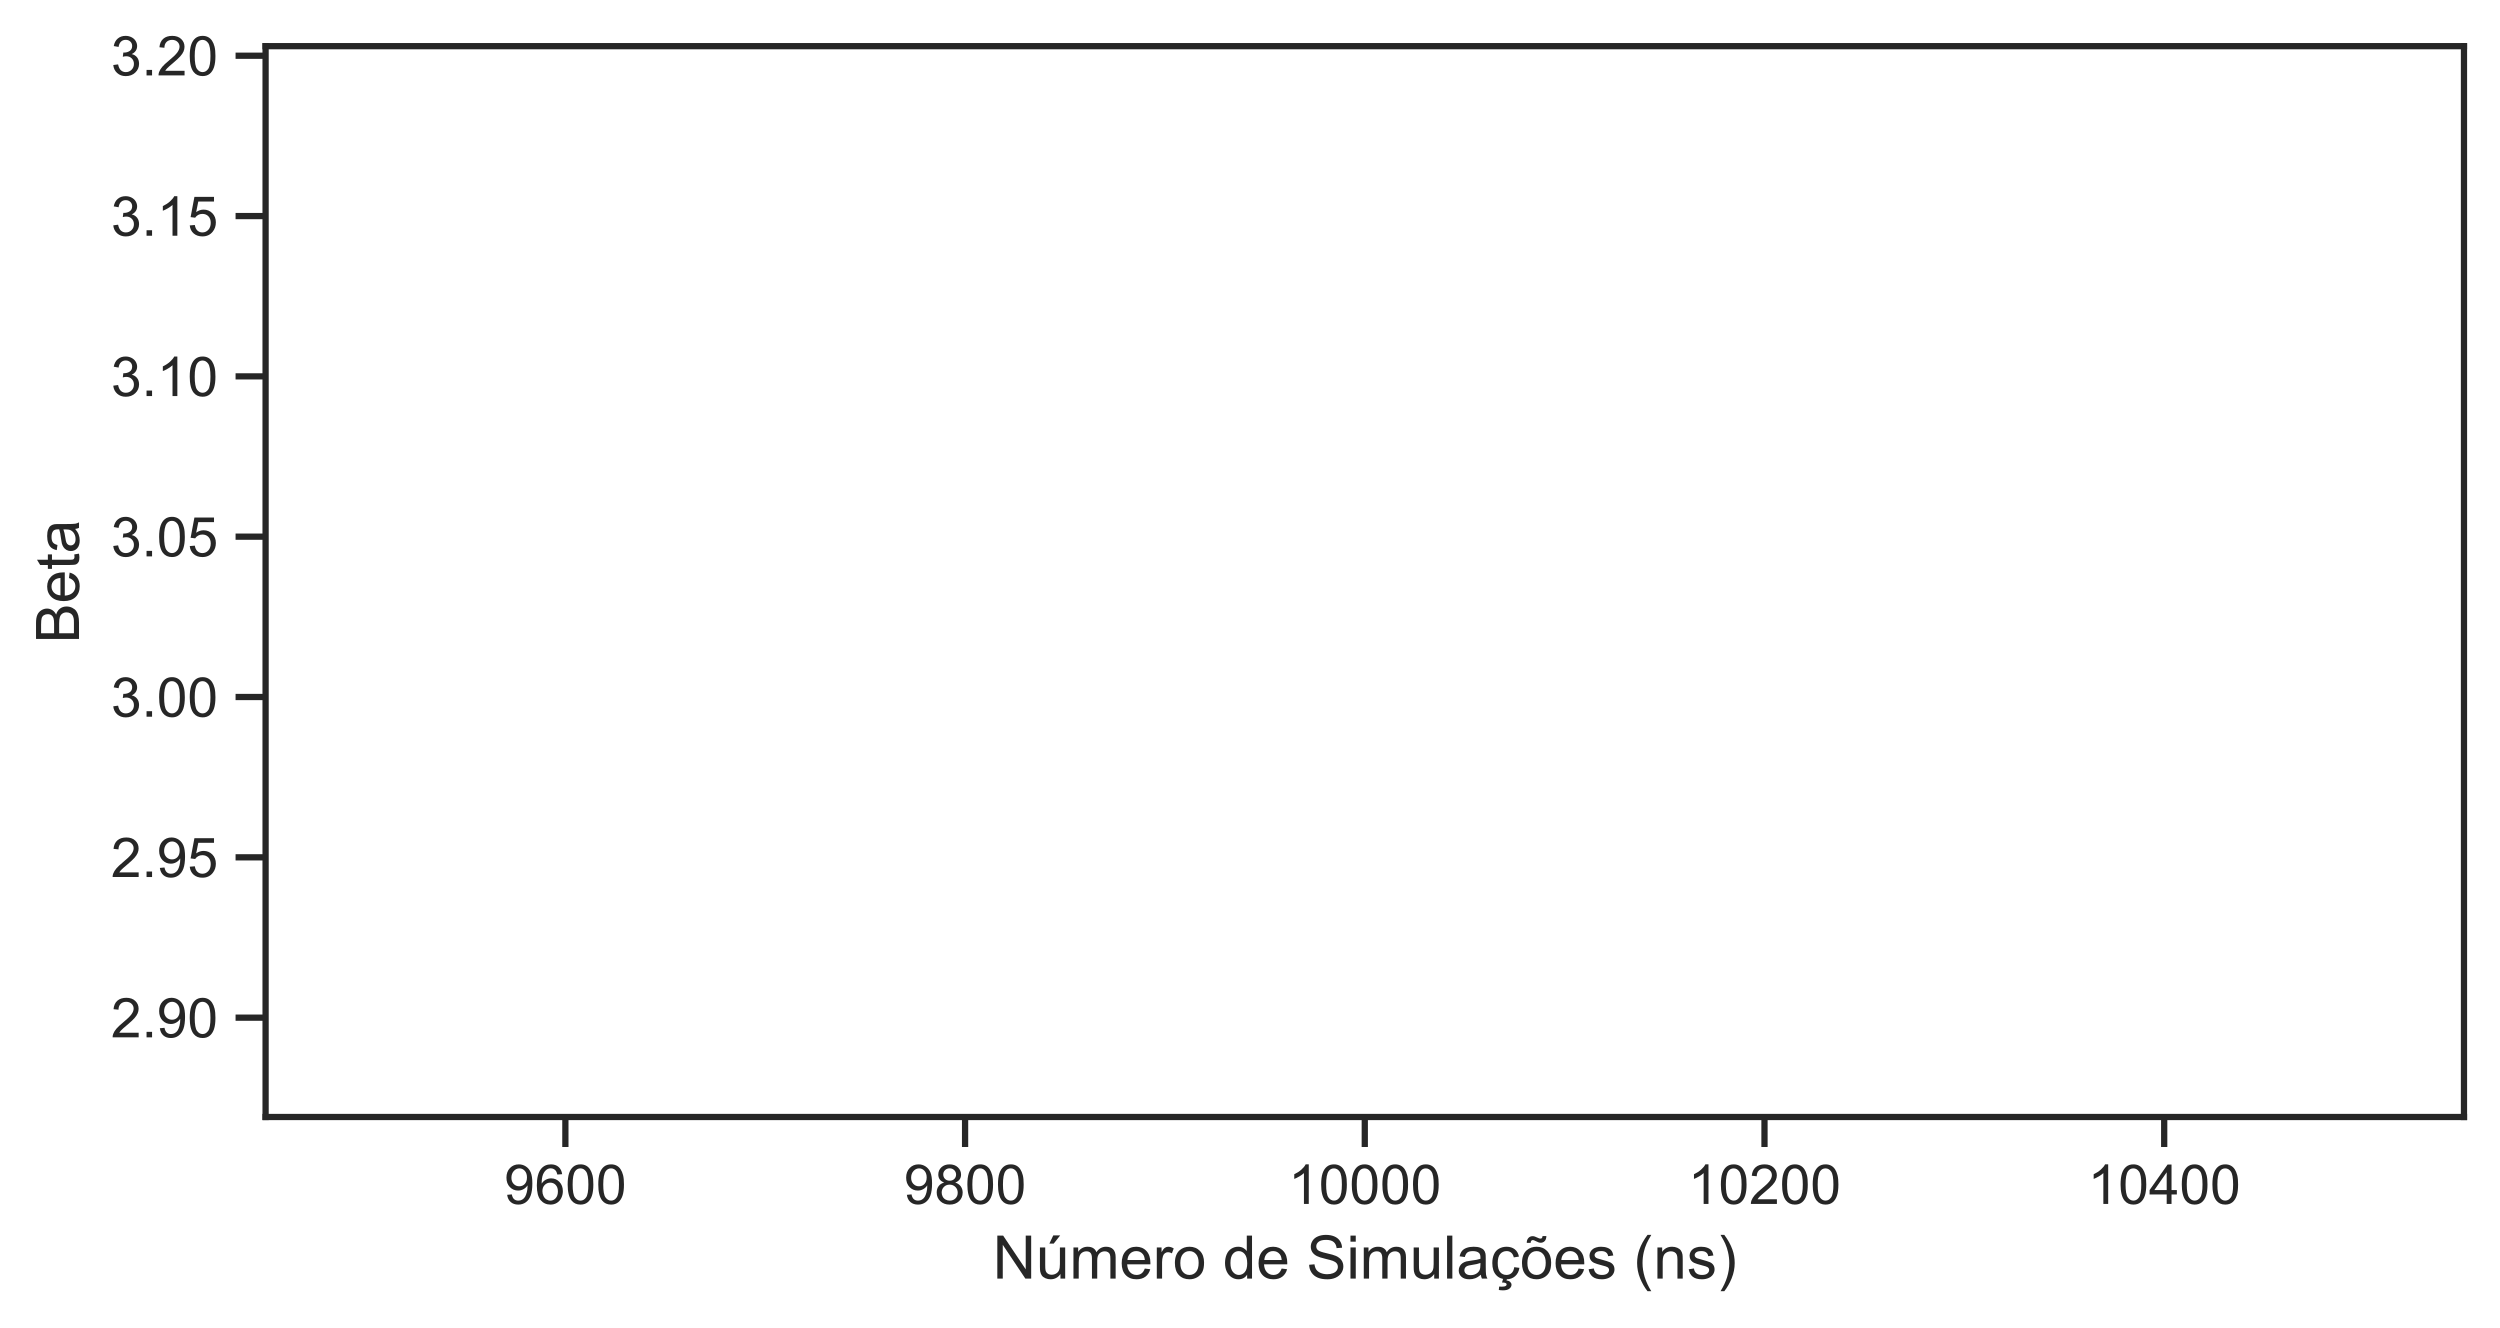
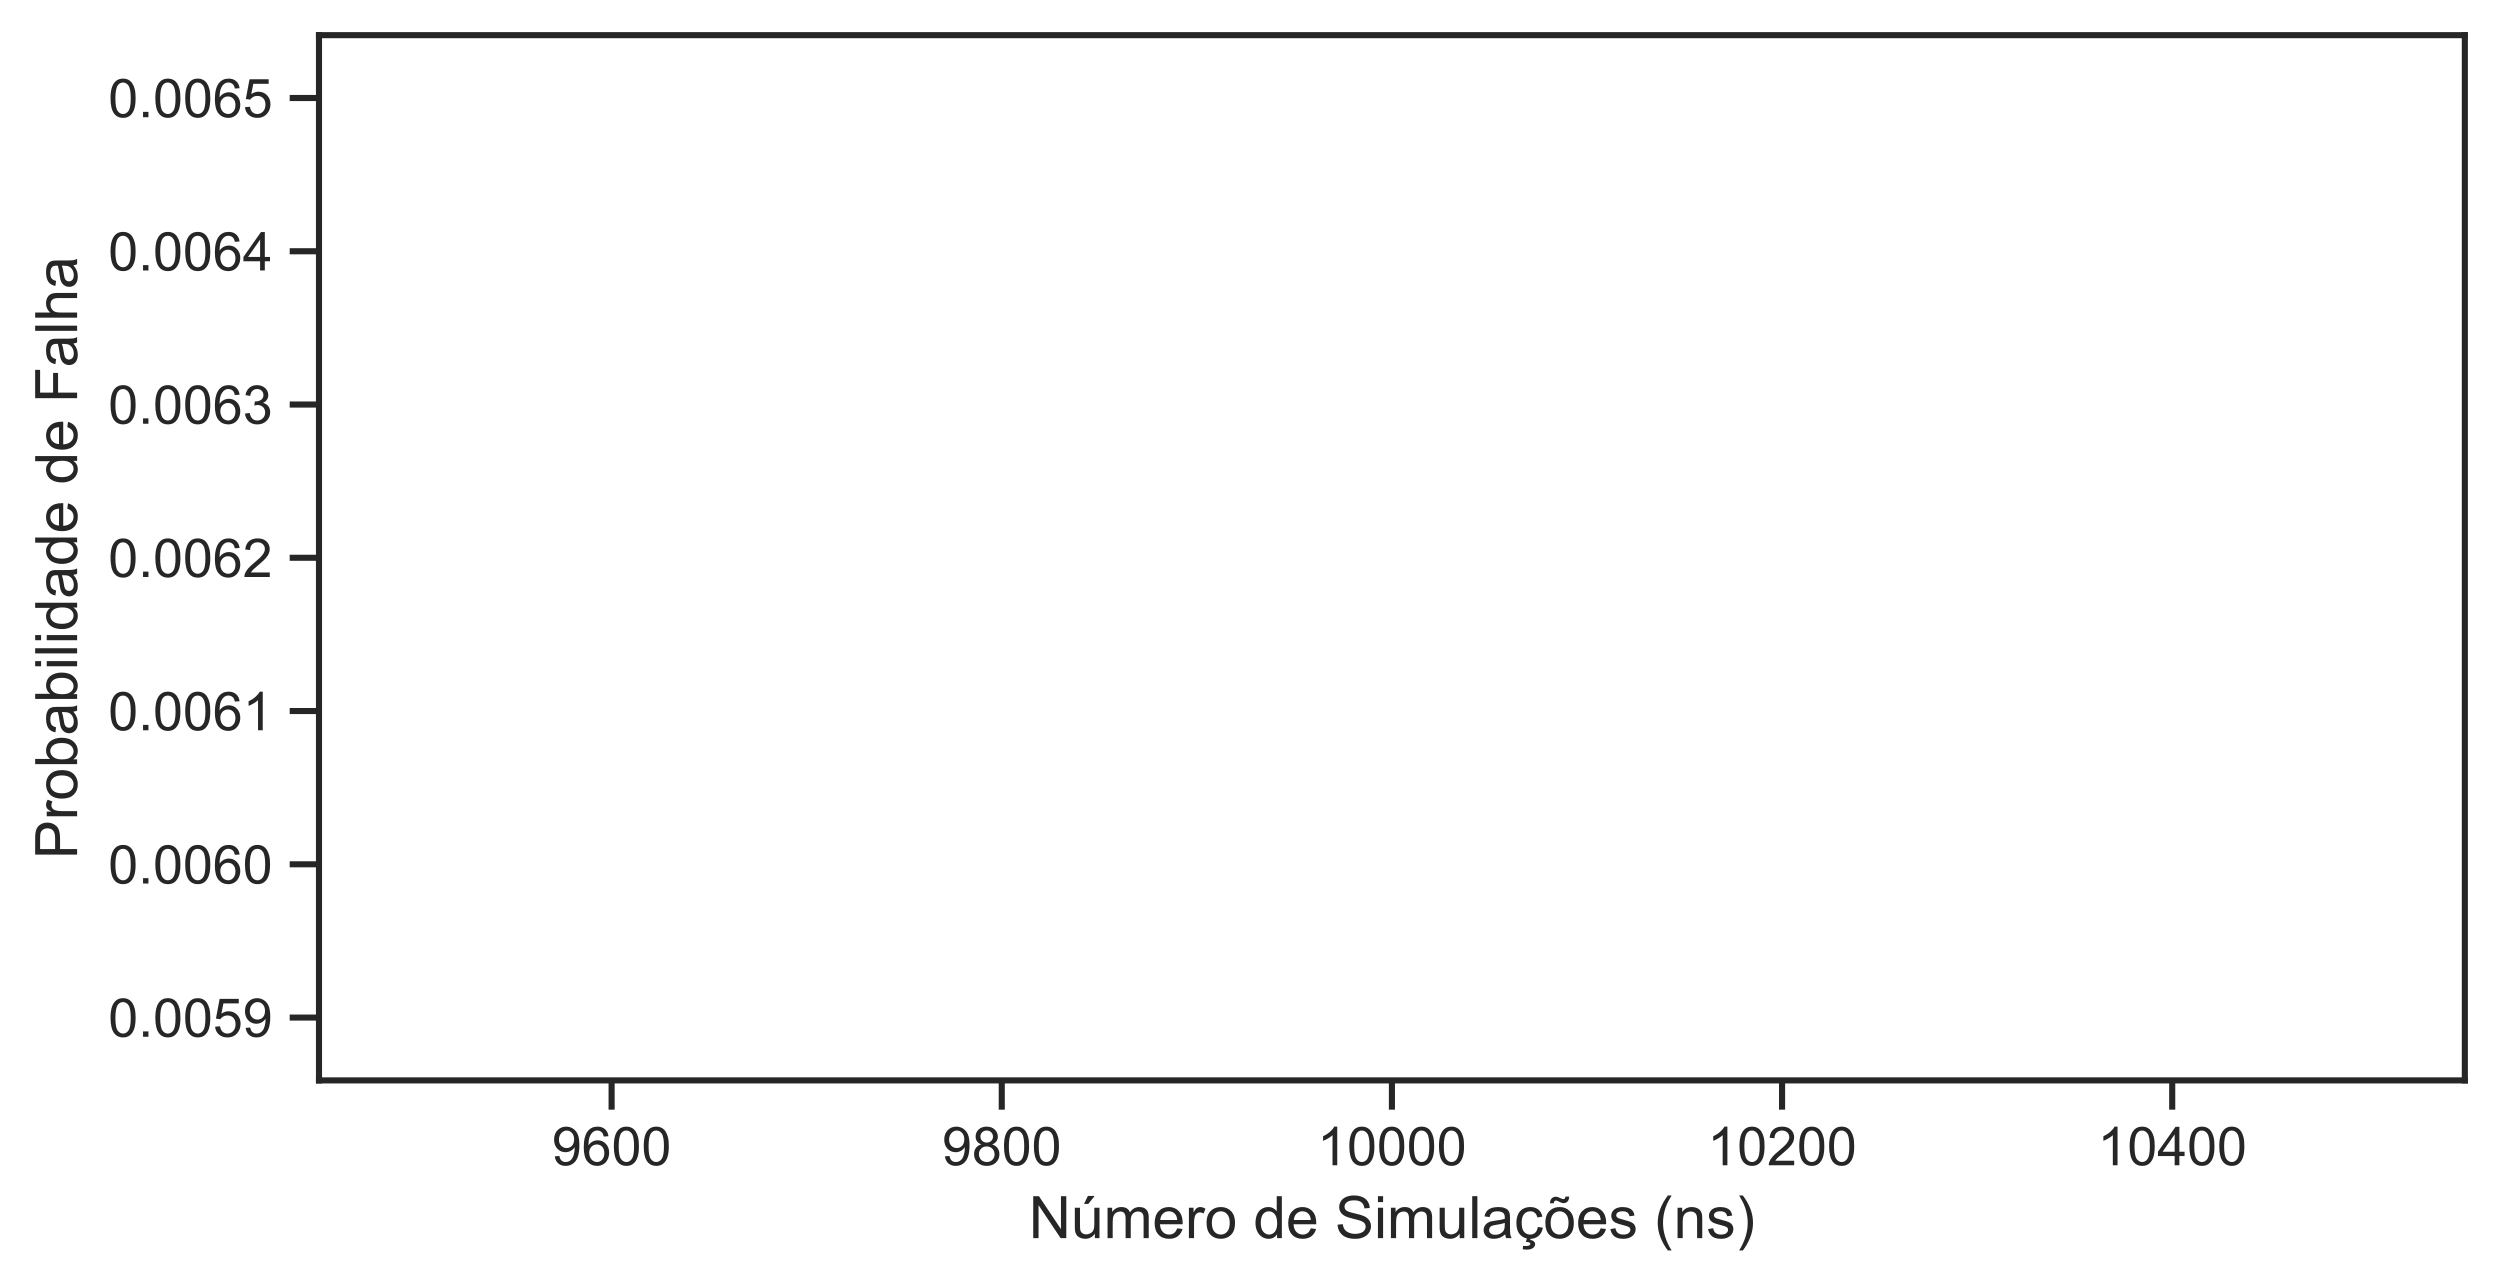
- <svg xmlns="http://www.w3.org/2000/svg" xmlns:xlink="http://www.w3.org/1999/xlink" height="265.264pt" version="1.1" viewBox="0 0 499.651 265.264" width="499.651pt">
+ <svg xmlns="http://www.w3.org/2000/svg" xmlns:xlink="http://www.w3.org/1999/xlink" height="263.237pt" version="1.1" viewBox="0 0 511.886 263.237" width="511.886pt">
  <defs>
    <style type="text/css">*{stroke-linecap:butt;stroke-linejoin:round;}</style>
  </defs>
  <g id="figure_1">
    <g id="patch_1">
-       <path d="M 0 265.264  L 499.651 265.264  L 499.651 0  L 0 0  z " style="fill:none;" />
+       <path d="M 0 263.237  L 511.886 263.237  L 511.886 0  L 0 0  z " style="fill:none;" />
    </g>
    <g id="axes_1">
      <g id="patch_2">
-         <path d="M 53.081 223.243  L 492.451 223.243  L 492.451 9.227  L 53.081 9.227  z " style="fill:none;" />
+         <path d="M 65.315 221.216  L 504.686 221.216  L 504.686 7.2  L 65.315 7.2  z " style="fill:none;" />
      </g>
      <g id="matplotlib.axis_1">
        <g id="xtick_1">
          <g id="line2d_1">
            <defs>
-               <path d="M 0 0  L 0 6  " id="m9f6ab5b95e" style="stroke:#262626;stroke-width:1.25;" />
+               <path d="M 0 0  L 0 6  " id="m72f63a9c26" style="stroke:#262626;stroke-width:1.25;" />
            </defs>
            <g>
-               <use style="fill:#262626;stroke:#262626;stroke-width:1.25;" x="112.996" xlink:href="#m9f6ab5b95e" y="223.243" />
+               <use style="fill:#262626;stroke:#262626;stroke-width:1.25;" x="125.23" xlink:href="#m72f63a9c26" y="221.216" />
            </g>
          </g>
          <g id="text_1">
-             <g style="fill:#262626;" transform="translate(100.7614 240.6164)scale(0.11 -0.11)">
+             <g style="fill:#262626;" transform="translate(112.9955 238.5893)scale(0.11 -0.11)">
              <defs>
                <path d="M 5.469 16.547  L 13.922 17.328  Q 14.984 11.375 18.016 8.688  Q 21.047 6 25.781 6  Q 29.828 6 32.875 7.859  Q 35.938 9.719 37.891 12.812  Q 39.844 15.922 41.156 21.188  Q 42.484 26.469 42.484 31.938  Q 42.484 32.516 42.438 33.688  Q 39.797 29.5 35.234 26.875  Q 30.672 24.266 25.344 24.266  Q 16.453 24.266 10.297 30.703  Q 4.156 37.156 4.156 47.703  Q 4.156 58.594 10.578 65.234  Q 17 71.875 26.656 71.875  Q 33.641 71.875 39.422 68.109  Q 45.219 64.359 48.219 57.391  Q 51.219 50.438 51.219 37.25  Q 51.219 23.531 48.234 15.406  Q 45.266 7.281 39.375 3.031  Q 33.5 -1.219 25.594 -1.219  Q 17.188 -1.219 11.859 3.438  Q 6.547 8.109 5.469 16.547  z M 41.453 48.141  Q 41.453 55.719 37.422 60.156  Q 33.406 64.594 27.734 64.594  Q 21.875 64.594 17.531 59.812  Q 13.188 55.031 13.188 47.406  Q 13.188 40.578 17.312 36.297  Q 21.438 32.031 27.484 32.031  Q 33.594 32.031 37.516 36.297  Q 41.453 40.578 41.453 48.141  z " id="ArialMT-57" />
                <path d="M 49.75 54.047  L 41.016 53.375  Q 39.844 58.547 37.703 60.891  Q 34.125 64.656 28.906 64.656  Q 24.703 64.656 21.531 62.312  Q 17.391 59.281 14.984 53.469  Q 12.594 47.656 12.5 36.922  Q 15.672 41.75 20.266 44.094  Q 24.859 46.438 29.891 46.438  Q 38.672 46.438 44.844 39.969  Q 51.031 33.5 51.031 23.25  Q 51.031 16.5 48.125 10.719  Q 45.219 4.938 40.141 1.859  Q 35.062 -1.219 28.609 -1.219  Q 17.625 -1.219 10.688 6.859  Q 3.766 14.938 3.766 33.5  Q 3.766 54.25 11.422 63.672  Q 18.109 71.875 29.438 71.875  Q 37.891 71.875 43.281 67.141  Q 48.688 62.406 49.75 54.047  z M 13.875 23.188  Q 13.875 18.656 15.797 14.5  Q 17.719 10.359 21.188 8.172  Q 24.656 6 28.469 6  Q 34.031 6 38.031 10.484  Q 42.047 14.984 42.047 22.703  Q 42.047 30.125 38.078 34.391  Q 34.125 38.672 28.125 38.672  Q 22.172 38.672 18.016 34.391  Q 13.875 30.125 13.875 23.188  z " id="ArialMT-54" />
                <path d="M 4.156 35.297  Q 4.156 48 6.766 55.734  Q 9.375 63.484 14.516 67.672  Q 19.672 71.875 27.484 71.875  Q 33.25 71.875 37.594 69.547  Q 41.938 67.234 44.766 62.859  Q 47.609 58.5 49.219 52.219  Q 50.828 45.953 50.828 35.297  Q 50.828 22.703 48.234 14.969  Q 45.656 7.234 40.5 3  Q 35.359 -1.219 27.484 -1.219  Q 17.141 -1.219 11.234 6.203  Q 4.156 15.141 4.156 35.297  z M 13.188 35.297  Q 13.188 17.672 17.312 11.828  Q 21.438 6 27.484 6  Q 33.547 6 37.672 11.859  Q 41.797 17.719 41.797 35.297  Q 41.797 52.984 37.672 58.781  Q 33.547 64.594 27.391 64.594  Q 21.344 64.594 17.719 59.469  Q 13.188 52.938 13.188 35.297  z " id="ArialMT-48" />
              </defs>
              <use xlink:href="#ArialMT-57" />
              <use x="55.615" xlink:href="#ArialMT-54" />
              <use x="111.23" xlink:href="#ArialMT-48" />
              <use x="166.846" xlink:href="#ArialMT-48" />
            </g>
          </g>
        </g>
        <g id="xtick_2">
          <g id="line2d_2">
            <g>
-               <use style="fill:#262626;stroke:#262626;stroke-width:1.25;" x="192.881" xlink:href="#m9f6ab5b95e" y="223.243" />
+               <use style="fill:#262626;stroke:#262626;stroke-width:1.25;" x="205.115" xlink:href="#m72f63a9c26" y="221.216" />
            </g>
          </g>
          <g id="text_2">
-             <g style="fill:#262626;" transform="translate(180.6469 240.6164)scale(0.11 -0.11)">
+             <g style="fill:#262626;" transform="translate(192.881 238.5893)scale(0.11 -0.11)">
              <defs>
                <path d="M 17.672 38.812  Q 12.203 40.828 9.562 44.531  Q 6.938 48.25 6.938 53.422  Q 6.938 61.234 12.547 66.547  Q 18.172 71.875 27.484 71.875  Q 36.859 71.875 42.578 66.422  Q 48.297 60.984 48.297 53.172  Q 48.297 48.188 45.672 44.5  Q 43.062 40.828 37.75 38.812  Q 44.344 36.672 47.781 31.875  Q 51.219 27.094 51.219 20.453  Q 51.219 11.281 44.719 5.031  Q 38.234 -1.219 27.641 -1.219  Q 17.047 -1.219 10.547 5.047  Q 4.047 11.328 4.047 20.703  Q 4.047 27.688 7.594 32.391  Q 11.141 37.109 17.672 38.812  z M 15.922 53.719  Q 15.922 48.641 19.188 45.406  Q 22.469 42.188 27.688 42.188  Q 32.766 42.188 36.016 45.375  Q 39.266 48.578 39.266 53.219  Q 39.266 58.062 35.906 61.359  Q 32.562 64.656 27.594 64.656  Q 22.562 64.656 19.234 61.422  Q 15.922 58.203 15.922 53.719  z M 13.094 20.656  Q 13.094 16.891 14.875 13.375  Q 16.656 9.859 20.172 7.922  Q 23.688 6 27.734 6  Q 34.031 6 38.125 10.047  Q 42.234 14.109 42.234 20.359  Q 42.234 26.703 38.016 30.859  Q 33.797 35.016 27.438 35.016  Q 21.234 35.016 17.156 30.906  Q 13.094 26.812 13.094 20.656  z " id="ArialMT-56" />
              </defs>
              <use xlink:href="#ArialMT-57" />
              <use x="55.615" xlink:href="#ArialMT-56" />
              <use x="111.23" xlink:href="#ArialMT-48" />
              <use x="166.846" xlink:href="#ArialMT-48" />
            </g>
          </g>
        </g>
        <g id="xtick_3">
          <g id="line2d_3">
            <g>
-               <use style="fill:#262626;stroke:#262626;stroke-width:1.25;" x="272.766" xlink:href="#m9f6ab5b95e" y="223.243" />
+               <use style="fill:#262626;stroke:#262626;stroke-width:1.25;" x="285.001" xlink:href="#m72f63a9c26" y="221.216" />
            </g>
          </g>
          <g id="text_3">
-             <g style="fill:#262626;" transform="translate(257.4739 240.6164)scale(0.11 -0.11)">
+             <g style="fill:#262626;" transform="translate(269.7079 238.5893)scale(0.11 -0.11)">
              <defs>
                <path d="M 37.25 0  L 28.469 0  L 28.469 56  Q 25.297 52.984 20.141 49.953  Q 14.984 46.922 10.891 45.406  L 10.891 53.906  Q 18.266 57.375 23.781 62.297  Q 29.297 67.234 31.594 71.875  L 37.25 71.875  z " id="ArialMT-49" />
              </defs>
              <use xlink:href="#ArialMT-49" />
              <use x="55.615" xlink:href="#ArialMT-48" />
              <use x="111.23" xlink:href="#ArialMT-48" />
              <use x="166.846" xlink:href="#ArialMT-48" />
              <use x="222.461" xlink:href="#ArialMT-48" />
            </g>
          </g>
        </g>
        <g id="xtick_4">
          <g id="line2d_4">
            <g>
-               <use style="fill:#262626;stroke:#262626;stroke-width:1.25;" x="352.652" xlink:href="#m9f6ab5b95e" y="223.243" />
+               <use style="fill:#262626;stroke:#262626;stroke-width:1.25;" x="364.886" xlink:href="#m72f63a9c26" y="221.216" />
            </g>
          </g>
          <g id="text_4">
-             <g style="fill:#262626;" transform="translate(337.3593 240.6164)scale(0.11 -0.11)">
+             <g style="fill:#262626;" transform="translate(349.5934 238.5893)scale(0.11 -0.11)">
              <defs>
                <path d="M 50.344 8.453  L 50.344 0  L 3.031 0  Q 2.938 3.172 4.047 6.109  Q 5.859 10.938 9.828 15.625  Q 13.812 20.312 21.344 26.469  Q 33.016 36.031 37.109 41.625  Q 41.219 47.219 41.219 52.203  Q 41.219 57.422 37.469 61  Q 33.734 64.594 27.734 64.594  Q 21.391 64.594 17.578 60.781  Q 13.766 56.984 13.719 50.25  L 4.688 51.172  Q 5.609 61.281 11.656 66.578  Q 17.719 71.875 27.938 71.875  Q 38.234 71.875 44.234 66.156  Q 50.25 60.453 50.25 52  Q 50.25 47.703 48.484 43.547  Q 46.734 39.406 42.656 34.812  Q 38.578 30.219 29.109 22.219  Q 21.188 15.578 18.938 13.203  Q 16.703 10.844 15.234 8.453  z " id="ArialMT-50" />
              </defs>
              <use xlink:href="#ArialMT-49" />
              <use x="55.615" xlink:href="#ArialMT-48" />
              <use x="111.23" xlink:href="#ArialMT-50" />
              <use x="166.846" xlink:href="#ArialMT-48" />
              <use x="222.461" xlink:href="#ArialMT-48" />
            </g>
          </g>
        </g>
        <g id="xtick_5">
          <g id="line2d_5">
            <g>
-               <use style="fill:#262626;stroke:#262626;stroke-width:1.25;" x="432.537" xlink:href="#m9f6ab5b95e" y="223.243" />
+               <use style="fill:#262626;stroke:#262626;stroke-width:1.25;" x="444.771" xlink:href="#m72f63a9c26" y="221.216" />
            </g>
          </g>
          <g id="text_5">
-             <g style="fill:#262626;" transform="translate(417.2448 240.6164)scale(0.11 -0.11)">
+             <g style="fill:#262626;" transform="translate(429.4789 238.5893)scale(0.11 -0.11)">
              <defs>
                <path d="M 32.328 0  L 32.328 17.141  L 1.266 17.141  L 1.266 25.203  L 33.938 71.578  L 41.109 71.578  L 41.109 25.203  L 50.781 25.203  L 50.781 17.141  L 41.109 17.141  L 41.109 0  z M 32.328 25.203  L 32.328 57.469  L 9.906 25.203  z " id="ArialMT-52" />
              </defs>
              <use xlink:href="#ArialMT-49" />
              <use x="55.615" xlink:href="#ArialMT-48" />
              <use x="111.23" xlink:href="#ArialMT-52" />
              <use x="166.846" xlink:href="#ArialMT-48" />
              <use x="222.461" xlink:href="#ArialMT-48" />
            </g>
          </g>
        </g>
        <g id="text_6">
-           <g style="fill:#262626;" transform="translate(198.4096 255.5383)scale(0.12 -0.12)">
+           <g style="fill:#262626;" transform="translate(210.6436 253.5112)scale(0.12 -0.12)">
            <defs>
              <path d="M 7.625 0  L 7.625 71.578  L 17.328 71.578  L 54.938 15.375  L 54.938 71.578  L 64.016 71.578  L 64.016 0  L 54.297 0  L 16.703 56.25  L 16.703 0  z " id="ArialMT-78" />
              <path d="M 40.578 0  L 40.578 7.625  Q 34.516 -1.172 24.125 -1.172  Q 19.531 -1.172 15.547 0.578  Q 11.578 2.344 9.641 5  Q 7.719 7.672 6.938 11.531  Q 6.391 14.109 6.391 19.734  L 6.391 51.859  L 15.188 51.859  L 15.188 23.094  Q 15.188 16.219 15.719 13.812  Q 16.547 10.359 19.234 8.375  Q 21.922 6.391 25.875 6.391  Q 29.828 6.391 33.297 8.422  Q 36.766 10.453 38.203 13.938  Q 39.656 17.438 39.656 24.078  L 39.656 51.859  L 48.438 51.859  L 48.438 0  z M 22.125 58.297  L 28.609 71.969  L 40.141 71.969  L 29.391 58.297  z " id="ArialMT-250" />
              <path d="M 6.594 0  L 6.594 51.859  L 14.453 51.859  L 14.453 44.578  Q 16.891 48.391 20.938 50.703  Q 25 53.031 30.172 53.031  Q 35.938 53.031 39.625 50.641  Q 43.312 48.25 44.828 43.953  Q 50.984 53.031 60.844 53.031  Q 68.562 53.031 72.703 48.75  Q 76.859 44.484 76.859 35.594  L 76.859 0  L 68.109 0  L 68.109 32.672  Q 68.109 37.938 67.25 40.25  Q 66.406 42.578 64.156 43.984  Q 61.922 45.406 58.891 45.406  Q 53.422 45.406 49.797 41.766  Q 46.188 38.141 46.188 30.125  L 46.188 0  L 37.406 0  L 37.406 33.688  Q 37.406 39.547 35.25 42.469  Q 33.109 45.406 28.219 45.406  Q 24.516 45.406 21.359 43.453  Q 18.219 41.5 16.797 37.734  Q 15.375 33.984 15.375 26.906  L 15.375 0  z " id="ArialMT-109" />
              <path d="M 42.094 16.703  L 51.172 15.578  Q 49.031 7.625 43.219 3.219  Q 37.406 -1.172 28.375 -1.172  Q 17 -1.172 10.328 5.828  Q 3.656 12.844 3.656 25.484  Q 3.656 38.578 10.391 45.797  Q 17.141 53.031 27.875 53.031  Q 38.281 53.031 44.875 45.953  Q 51.469 38.875 51.469 26.031  Q 51.469 25.25 51.422 23.688  L 12.75 23.688  Q 13.234 15.141 17.578 10.594  Q 21.922 6.062 28.422 6.062  Q 33.25 6.062 36.672 8.594  Q 40.094 11.141 42.094 16.703  z M 13.234 30.906  L 42.188 30.906  Q 41.609 37.453 38.875 40.719  Q 34.672 45.797 27.984 45.797  Q 21.922 45.797 17.797 41.75  Q 13.672 37.703 13.234 30.906  z " id="ArialMT-101" />
              <path d="M 6.5 0  L 6.5 51.859  L 14.406 51.859  L 14.406 44  Q 17.438 49.516 20 51.266  Q 22.562 53.031 25.641 53.031  Q 30.078 53.031 34.672 50.203  L 31.641 42.047  Q 28.422 43.953 25.203 43.953  Q 22.312 43.953 20.016 42.219  Q 17.719 40.484 16.75 37.406  Q 15.281 32.719 15.281 27.156  L 15.281 0  z " id="ArialMT-114" />
              <path d="M 3.328 25.922  Q 3.328 40.328 11.328 47.266  Q 18.016 53.031 27.641 53.031  Q 38.328 53.031 45.109 46.016  Q 51.906 39.016 51.906 26.656  Q 51.906 16.656 48.906 10.906  Q 45.906 5.172 40.156 2  Q 34.422 -1.172 27.641 -1.172  Q 16.75 -1.172 10.031 5.812  Q 3.328 12.797 3.328 25.922  z M 12.359 25.922  Q 12.359 15.969 16.703 11.016  Q 21.047 6.062 27.641 6.062  Q 34.188 6.062 38.531 11.031  Q 42.875 16.016 42.875 26.219  Q 42.875 35.844 38.5 40.797  Q 34.125 45.75 27.641 45.75  Q 21.047 45.75 16.703 40.812  Q 12.359 35.891 12.359 25.922  z " id="ArialMT-111" />
              <path id="ArialMT-32" />
              <path d="M 40.234 0  L 40.234 6.547  Q 35.297 -1.172 25.734 -1.172  Q 19.531 -1.172 14.328 2.25  Q 9.125 5.672 6.266 11.797  Q 3.422 17.922 3.422 25.875  Q 3.422 33.641 6 39.969  Q 8.594 46.297 13.766 49.656  Q 18.953 53.031 25.344 53.031  Q 30.031 53.031 33.688 51.047  Q 37.359 49.078 39.656 45.906  L 39.656 71.578  L 48.391 71.578  L 48.391 0  z M 12.453 25.875  Q 12.453 15.922 16.641 10.984  Q 20.844 6.062 26.562 6.062  Q 32.328 6.062 36.344 10.766  Q 40.375 15.484 40.375 25.141  Q 40.375 35.797 36.266 40.766  Q 32.172 45.75 26.172 45.75  Q 20.312 45.75 16.375 40.969  Q 12.453 36.188 12.453 25.875  z " id="ArialMT-100" />
              <path d="M 4.5 23  L 13.422 23.781  Q 14.062 18.406 16.375 14.969  Q 18.703 11.531 23.578 9.406  Q 28.469 7.281 34.578 7.281  Q 39.984 7.281 44.141 8.891  Q 48.297 10.5 50.312 13.297  Q 52.344 16.109 52.344 19.438  Q 52.344 22.797 50.391 25.312  Q 48.438 27.828 43.953 29.547  Q 41.062 30.672 31.203 33.031  Q 21.344 35.406 17.391 37.5  Q 12.25 40.188 9.734 44.156  Q 7.234 48.141 7.234 53.078  Q 7.234 58.5 10.297 63.203  Q 13.375 67.922 19.281 70.359  Q 25.203 72.797 32.422 72.797  Q 40.375 72.797 46.453 70.234  Q 52.547 67.672 55.812 62.688  Q 59.078 57.719 59.328 51.422  L 50.25 50.734  Q 49.516 57.516 45.281 60.984  Q 41.062 64.453 32.812 64.453  Q 24.219 64.453 20.281 61.297  Q 16.359 58.156 16.359 53.719  Q 16.359 49.859 19.141 47.359  Q 21.875 44.875 33.422 42.266  Q 44.969 39.656 49.266 37.703  Q 55.516 34.812 58.484 30.391  Q 61.469 25.984 61.469 20.219  Q 61.469 14.5 58.203 9.438  Q 54.938 4.391 48.797 1.578  Q 42.672 -1.219 35.016 -1.219  Q 25.297 -1.219 18.719 1.609  Q 12.156 4.438 8.422 10.125  Q 4.688 15.828 4.5 23  z " id="ArialMT-83" />
              <path d="M 6.641 61.469  L 6.641 71.578  L 15.438 71.578  L 15.438 61.469  z M 6.641 0  L 6.641 51.859  L 15.438 51.859  L 15.438 0  z " id="ArialMT-105" />
              <path d="M 40.578 0  L 40.578 7.625  Q 34.516 -1.172 24.125 -1.172  Q 19.531 -1.172 15.547 0.578  Q 11.578 2.344 9.641 5  Q 7.719 7.672 6.938 11.531  Q 6.391 14.109 6.391 19.734  L 6.391 51.859  L 15.188 51.859  L 15.188 23.094  Q 15.188 16.219 15.719 13.812  Q 16.547 10.359 19.234 8.375  Q 21.922 6.391 25.875 6.391  Q 29.828 6.391 33.297 8.422  Q 36.766 10.453 38.203 13.938  Q 39.656 17.438 39.656 24.078  L 39.656 51.859  L 48.438 51.859  L 48.438 0  z " id="ArialMT-117" />
              <path d="M 6.391 0  L 6.391 71.578  L 15.188 71.578  L 15.188 0  z " id="ArialMT-108" />
              <path d="M 40.438 6.391  Q 35.547 2.25 31.031 0.531  Q 26.516 -1.172 21.344 -1.172  Q 12.797 -1.172 8.203 3  Q 3.609 7.172 3.609 13.672  Q 3.609 17.484 5.344 20.625  Q 7.078 23.781 9.891 25.688  Q 12.703 27.594 16.219 28.562  Q 18.797 29.25 24.031 29.891  Q 34.672 31.156 39.703 32.906  Q 39.75 34.719 39.75 35.203  Q 39.75 40.578 37.25 42.781  Q 33.891 45.75 27.25 45.75  Q 21.047 45.75 18.094 43.578  Q 15.141 41.406 13.719 35.891  L 5.125 37.062  Q 6.297 42.578 8.984 45.969  Q 11.672 49.359 16.75 51.188  Q 21.828 53.031 28.516 53.031  Q 35.156 53.031 39.297 51.469  Q 43.453 49.906 45.406 47.531  Q 47.359 45.172 48.141 41.547  Q 48.578 39.312 48.578 33.453  L 48.578 21.734  Q 48.578 9.469 49.141 6.219  Q 49.703 2.984 51.375 0  L 42.188 0  Q 40.828 2.734 40.438 6.391  z M 39.703 26.031  Q 34.906 24.078 25.344 22.703  Q 19.922 21.922 17.672 20.938  Q 15.438 19.969 14.203 18.094  Q 12.984 16.219 12.984 13.922  Q 12.984 10.406 15.641 8.062  Q 18.312 5.719 23.438 5.719  Q 28.516 5.719 32.469 7.938  Q 36.422 10.156 38.281 14.016  Q 39.703 17 39.703 22.797  z " id="ArialMT-97" />
              <path d="M 40.438 19  L 49.078 17.875  Q 47.656 8.938 41.812 3.875  Q 35.984 -1.172 27.484 -1.172  Q 16.844 -1.172 10.375 5.781  Q 3.906 12.75 3.906 25.734  Q 3.906 34.125 6.688 40.422  Q 9.469 46.734 15.156 49.875  Q 20.844 53.031 27.547 53.031  Q 35.984 53.031 41.359 48.75  Q 46.734 44.484 48.25 36.625  L 39.703 35.297  Q 38.484 40.531 35.375 43.156  Q 32.281 45.797 27.875 45.797  Q 21.234 45.797 17.078 41.031  Q 12.938 36.281 12.938 25.984  Q 12.938 15.531 16.938 10.797  Q 20.953 6.062 27.391 6.062  Q 32.562 6.062 36.031 9.234  Q 39.5 12.406 40.438 19  z M 20.062 -6.531  L 22.609 2.109  L 29.156 2.109  L 27.547 -3.125  Q 31.688 -3.609 33.781 -5.672  Q 35.891 -7.75 35.891 -10.297  Q 35.891 -13.953 32.375 -16.766  Q 28.859 -19.578 21.781 -19.578  Q 17.781 -19.578 14.75 -18.984  L 15.281 -13.281  Q 18.406 -13.469 19.875 -13.469  Q 24.469 -13.469 26.312 -12.203  Q 27.734 -11.219 27.734 -9.812  Q 27.734 -8.922 27.172 -8.234  Q 26.609 -7.562 25.094 -7.062  Q 23.578 -6.578 20.062 -6.531  z " id="ArialMT-231" />
              <path d="M 3.328 25.922  Q 3.328 40.328 11.328 47.266  Q 18.016 53.031 27.641 53.031  Q 38.328 53.031 45.109 46.016  Q 51.906 39.016 51.906 26.656  Q 51.906 16.656 48.906 10.906  Q 45.906 5.172 40.156 2  Q 34.422 -1.172 27.641 -1.172  Q 16.75 -1.172 10.031 5.812  Q 3.328 12.797 3.328 25.922  z M 12.359 25.922  Q 12.359 15.969 16.703 11.016  Q 21.047 6.062 27.641 6.062  Q 34.188 6.062 38.531 11.031  Q 42.875 16.016 42.875 26.219  Q 42.875 35.844 38.5 40.797  Q 34.125 45.75 27.641 45.75  Q 21.047 45.75 16.703 40.812  Q 12.359 35.891 12.359 25.922  z M 11.281 59.516  Q 11.234 64.594 14.062 67.625  Q 16.844 70.656 21.188 70.656  Q 24.219 70.656 29.438 68.016  Q 32.328 66.547 34.031 66.547  Q 35.594 66.547 36.422 67.406  Q 37.25 68.266 37.594 70.797  L 43.953 70.797  Q 43.797 65.234 41.141 62.453  Q 38.484 59.672 34.375 59.672  Q 31.297 59.672 26.266 62.406  Q 23 64.156 21.484 64.156  Q 19.828 64.156 18.797 62.984  Q 17.719 61.812 17.781 59.516  z " id="ArialMT-245" />
              <path d="M 3.078 15.484  L 11.766 16.844  Q 12.5 11.625 15.844 8.844  Q 19.188 6.062 25.203 6.062  Q 31.25 6.062 34.172 8.516  Q 37.109 10.984 37.109 14.312  Q 37.109 17.281 34.516 19  Q 32.719 20.172 25.531 21.969  Q 15.875 24.422 12.141 26.203  Q 8.406 27.984 6.469 31.125  Q 4.547 34.281 4.547 38.094  Q 4.547 41.547 6.125 44.5  Q 7.719 47.469 10.453 49.422  Q 12.5 50.922 16.031 51.969  Q 19.578 53.031 23.641 53.031  Q 29.734 53.031 34.344 51.266  Q 38.969 49.516 41.156 46.5  Q 43.359 43.5 44.188 38.484  L 35.594 37.312  Q 35.016 41.312 32.203 43.547  Q 29.391 45.797 24.266 45.797  Q 18.219 45.797 15.625 43.797  Q 13.031 41.797 13.031 39.109  Q 13.031 37.406 14.109 36.031  Q 15.188 34.625 17.484 33.688  Q 18.797 33.203 25.25 31.453  Q 34.578 28.953 38.25 27.359  Q 41.938 25.781 44.031 22.75  Q 46.141 19.734 46.141 15.234  Q 46.141 10.844 43.578 6.953  Q 41.016 3.078 36.172 0.953  Q 31.344 -1.172 25.25 -1.172  Q 15.141 -1.172 9.844 3.031  Q 4.547 7.234 3.078 15.484  z " id="ArialMT-115" />
              <path d="M 23.391 -21.047  Q 16.109 -11.859 11.078 0.438  Q 6.062 12.75 6.062 25.922  Q 6.062 37.547 9.812 48.188  Q 14.203 60.547 23.391 72.797  L 29.688 72.797  Q 23.781 62.641 21.875 58.297  Q 18.891 51.562 17.188 44.234  Q 15.094 35.109 15.094 25.875  Q 15.094 2.391 29.688 -21.047  z " id="ArialMT-40" />
              <path d="M 6.594 0  L 6.594 51.859  L 14.5 51.859  L 14.5 44.484  Q 20.219 53.031 31 53.031  Q 35.688 53.031 39.625 51.344  Q 43.562 49.656 45.516 46.922  Q 47.469 44.188 48.25 40.438  Q 48.734 37.984 48.734 31.891  L 48.734 0  L 39.938 0  L 39.938 31.547  Q 39.938 36.922 38.906 39.578  Q 37.891 42.234 35.281 43.812  Q 32.672 45.406 29.156 45.406  Q 23.531 45.406 19.453 41.844  Q 15.375 38.281 15.375 28.328  L 15.375 0  z " id="ArialMT-110" />
              <path d="M 12.359 -21.047  L 6.062 -21.047  Q 20.656 2.391 20.656 25.875  Q 20.656 35.062 18.562 44.094  Q 16.891 51.422 13.922 58.156  Q 12.016 62.547 6.062 72.797  L 12.359 72.797  Q 21.531 60.547 25.922 48.188  Q 29.688 37.547 29.688 25.922  Q 29.688 12.75 24.625 0.438  Q 19.578 -11.859 12.359 -21.047  z " id="ArialMT-41" />
            </defs>
            <use xlink:href="#ArialMT-78" />
            <use x="72.217" xlink:href="#ArialMT-250" />
            <use x="127.832" xlink:href="#ArialMT-109" />
            <use x="211.133" xlink:href="#ArialMT-101" />
            <use x="266.748" xlink:href="#ArialMT-114" />
            <use x="300.049" xlink:href="#ArialMT-111" />
            <use x="355.664" xlink:href="#ArialMT-32" />
            <use x="383.447" xlink:href="#ArialMT-100" />
            <use x="439.062" xlink:href="#ArialMT-101" />
            <use x="494.678" xlink:href="#ArialMT-32" />
            <use x="522.461" xlink:href="#ArialMT-83" />
            <use x="589.16" xlink:href="#ArialMT-105" />
            <use x="611.377" xlink:href="#ArialMT-109" />
            <use x="694.678" xlink:href="#ArialMT-117" />
            <use x="750.293" xlink:href="#ArialMT-108" />
            <use x="772.51" xlink:href="#ArialMT-97" />
            <use x="828.125" xlink:href="#ArialMT-231" />
            <use x="878.125" xlink:href="#ArialMT-245" />
            <use x="933.74" xlink:href="#ArialMT-101" />
            <use x="989.355" xlink:href="#ArialMT-115" />
            <use x="1039.355" xlink:href="#ArialMT-32" />
            <use x="1067.139" xlink:href="#ArialMT-40" />
            <use x="1100.439" xlink:href="#ArialMT-110" />
            <use x="1156.055" xlink:href="#ArialMT-115" />
            <use x="1206.055" xlink:href="#ArialMT-41" />
          </g>
        </g>
      </g>
      <g id="matplotlib.axis_2">
        <g id="ytick_1">
          <g id="line2d_6">
            <defs>
-               <path d="M 0 0  L -6 0  " id="m76ea404143" style="stroke:#262626;stroke-width:1.25;" />
+               <path d="M 0 0  L -6 0  " id="md47be4f31c" style="stroke:#262626;stroke-width:1.25;" />
            </defs>
            <g>
-               <use style="fill:#262626;stroke:#262626;stroke-width:1.25;" x="53.081" xlink:href="#m76ea404143" y="203.39" />
+               <use style="fill:#262626;stroke:#262626;stroke-width:1.25;" x="65.315" xlink:href="#md47be4f31c" y="208.35" />
            </g>
          </g>
          <g id="text_7">
-             <g style="fill:#262626;" transform="translate(22.17438 207.3263)scale(0.11 -0.11)">
+             <g style="fill:#262626;" transform="translate(22.17438 212.2865)scale(0.11 -0.11)">
              <defs>
                <path d="M 9.078 0  L 9.078 10.016  L 19.094 10.016  L 19.094 0  z " id="ArialMT-46" />
-               </defs>
-               <use xlink:href="#ArialMT-50" />
-               <use x="55.615" xlink:href="#ArialMT-46" />
-               <use x="83.398" xlink:href="#ArialMT-57" />
-               <use x="139.014" xlink:href="#ArialMT-48" />
+                 <path d="M 4.156 18.75  L 13.375 19.531  Q 14.406 12.797 18.141 9.391  Q 21.875 6 27.156 6  Q 33.5 6 37.891 10.781  Q 42.281 15.578 42.281 23.484  Q 42.281 31 38.062 35.344  Q 33.844 39.703 27 39.703  Q 22.75 39.703 19.328 37.766  Q 15.922 35.844 13.969 32.766  L 5.719 33.844  L 12.641 70.609  L 48.25 70.609  L 48.25 62.203  L 19.672 62.203  L 15.828 42.969  Q 22.266 47.469 29.344 47.469  Q 38.719 47.469 45.156 40.969  Q 51.609 34.469 51.609 24.266  Q 51.609 14.547 45.953 7.469  Q 39.062 -1.219 27.156 -1.219  Q 17.391 -1.219 11.203 4.25  Q 5.031 9.719 4.156 18.75  z " id="ArialMT-53" />
+               </defs>
+               <use xlink:href="#ArialMT-48" />
+               <use x="55.615" xlink:href="#ArialMT-46" />
+               <use x="83.398" xlink:href="#ArialMT-48" />
+               <use x="139.014" xlink:href="#ArialMT-48" />
+               <use x="194.629" xlink:href="#ArialMT-53" />
+               <use x="250.244" xlink:href="#ArialMT-57" />
            </g>
          </g>
        </g>
        <g id="ytick_2">
          <g id="line2d_7">
            <g>
-               <use style="fill:#262626;stroke:#262626;stroke-width:1.25;" x="53.081" xlink:href="#m76ea404143" y="171.347" />
+               <use style="fill:#262626;stroke:#262626;stroke-width:1.25;" x="65.315" xlink:href="#md47be4f31c" y="176.969" />
            </g>
          </g>
          <g id="text_8">
-             <g style="fill:#262626;" transform="translate(22.17438 175.2842)scale(0.11 -0.11)">
-               <defs>
-                 <path d="M 4.156 18.75  L 13.375 19.531  Q 14.406 12.797 18.141 9.391  Q 21.875 6 27.156 6  Q 33.5 6 37.891 10.781  Q 42.281 15.578 42.281 23.484  Q 42.281 31 38.062 35.344  Q 33.844 39.703 27 39.703  Q 22.75 39.703 19.328 37.766  Q 15.922 35.844 13.969 32.766  L 5.719 33.844  L 12.641 70.609  L 48.25 70.609  L 48.25 62.203  L 19.672 62.203  L 15.828 42.969  Q 22.266 47.469 29.344 47.469  Q 38.719 47.469 45.156 40.969  Q 51.609 34.469 51.609 24.266  Q 51.609 14.547 45.953 7.469  Q 39.062 -1.219 27.156 -1.219  Q 17.391 -1.219 11.203 4.25  Q 5.031 9.719 4.156 18.75  z " id="ArialMT-53" />
-               </defs>
-               <use xlink:href="#ArialMT-50" />
-               <use x="55.615" xlink:href="#ArialMT-46" />
-               <use x="83.398" xlink:href="#ArialMT-57" />
-               <use x="139.014" xlink:href="#ArialMT-53" />
+             <g style="fill:#262626;" transform="translate(22.17438 180.9059)scale(0.11 -0.11)">
+               <use xlink:href="#ArialMT-48" />
+               <use x="55.615" xlink:href="#ArialMT-46" />
+               <use x="83.398" xlink:href="#ArialMT-48" />
+               <use x="139.014" xlink:href="#ArialMT-48" />
+               <use x="194.629" xlink:href="#ArialMT-54" />
+               <use x="250.244" xlink:href="#ArialMT-48" />
            </g>
          </g>
        </g>
        <g id="ytick_3">
          <g id="line2d_8">
            <g>
-               <use style="fill:#262626;stroke:#262626;stroke-width:1.25;" x="53.081" xlink:href="#m76ea404143" y="139.305" />
+               <use style="fill:#262626;stroke:#262626;stroke-width:1.25;" x="65.315" xlink:href="#md47be4f31c" y="145.588" />
            </g>
          </g>
          <g id="text_9">
-             <g style="fill:#262626;" transform="translate(22.17438 143.2421)scale(0.11 -0.11)">
-               <defs>
-                 <path d="M 4.203 18.891  L 12.984 20.062  Q 14.5 12.594 18.141 9.297  Q 21.781 6 27 6  Q 33.203 6 37.469 10.297  Q 41.75 14.594 41.75 20.953  Q 41.75 27 37.797 30.922  Q 33.844 34.859 27.734 34.859  Q 25.25 34.859 21.531 33.891  L 22.516 41.609  Q 23.391 41.5 23.922 41.5  Q 29.547 41.5 34.031 44.422  Q 38.531 47.359 38.531 53.469  Q 38.531 58.297 35.25 61.469  Q 31.984 64.656 26.812 64.656  Q 21.688 64.656 18.266 61.422  Q 14.844 58.203 13.875 51.766  L 5.078 53.328  Q 6.688 62.156 12.391 67.016  Q 18.109 71.875 26.609 71.875  Q 32.469 71.875 37.391 69.359  Q 42.328 66.844 44.938 62.5  Q 47.562 58.156 47.562 53.266  Q 47.562 48.641 45.062 44.828  Q 42.578 41.016 37.703 38.766  Q 44.047 37.312 47.562 32.688  Q 51.078 28.078 51.078 21.141  Q 51.078 11.766 44.234 5.25  Q 37.406 -1.266 26.953 -1.266  Q 17.531 -1.266 11.297 4.344  Q 5.078 9.969 4.203 18.891  z " id="ArialMT-51" />
-               </defs>
-               <use xlink:href="#ArialMT-51" />
-               <use x="55.615" xlink:href="#ArialMT-46" />
-               <use x="83.398" xlink:href="#ArialMT-48" />
-               <use x="139.014" xlink:href="#ArialMT-48" />
+             <g style="fill:#262626;" transform="translate(22.17438 149.5253)scale(0.11 -0.11)">
+               <use xlink:href="#ArialMT-48" />
+               <use x="55.615" xlink:href="#ArialMT-46" />
+               <use x="83.398" xlink:href="#ArialMT-48" />
+               <use x="139.014" xlink:href="#ArialMT-48" />
+               <use x="194.629" xlink:href="#ArialMT-54" />
+               <use x="250.244" xlink:href="#ArialMT-49" />
            </g>
          </g>
        </g>
        <g id="ytick_4">
          <g id="line2d_9">
            <g>
-               <use style="fill:#262626;stroke:#262626;stroke-width:1.25;" x="53.081" xlink:href="#m76ea404143" y="107.263" />
+               <use style="fill:#262626;stroke:#262626;stroke-width:1.25;" x="65.315" xlink:href="#md47be4f31c" y="114.208" />
            </g>
          </g>
          <g id="text_10">
-             <g style="fill:#262626;" transform="translate(22.17438 111.2)scale(0.11 -0.11)">
-               <use xlink:href="#ArialMT-51" />
-               <use x="55.615" xlink:href="#ArialMT-46" />
-               <use x="83.398" xlink:href="#ArialMT-48" />
-               <use x="139.014" xlink:href="#ArialMT-53" />
+             <g style="fill:#262626;" transform="translate(22.17438 118.1447)scale(0.11 -0.11)">
+               <use xlink:href="#ArialMT-48" />
+               <use x="55.615" xlink:href="#ArialMT-46" />
+               <use x="83.398" xlink:href="#ArialMT-48" />
+               <use x="139.014" xlink:href="#ArialMT-48" />
+               <use x="194.629" xlink:href="#ArialMT-54" />
+               <use x="250.244" xlink:href="#ArialMT-50" />
            </g>
          </g>
        </g>
        <g id="ytick_5">
          <g id="line2d_10">
            <g>
-               <use style="fill:#262626;stroke:#262626;stroke-width:1.25;" x="53.081" xlink:href="#m76ea404143" y="75.221" />
+               <use style="fill:#262626;stroke:#262626;stroke-width:1.25;" x="65.315" xlink:href="#md47be4f31c" y="82.827" />
            </g>
          </g>
          <g id="text_11">
-             <g style="fill:#262626;" transform="translate(22.17438 79.15784)scale(0.11 -0.11)">
-               <use xlink:href="#ArialMT-51" />
-               <use x="55.615" xlink:href="#ArialMT-46" />
-               <use x="83.398" xlink:href="#ArialMT-49" />
-               <use x="139.014" xlink:href="#ArialMT-48" />
+             <g style="fill:#262626;" transform="translate(22.17438 86.76406)scale(0.11 -0.11)">
+               <defs>
+                 <path d="M 4.203 18.891  L 12.984 20.062  Q 14.5 12.594 18.141 9.297  Q 21.781 6 27 6  Q 33.203 6 37.469 10.297  Q 41.75 14.594 41.75 20.953  Q 41.75 27 37.797 30.922  Q 33.844 34.859 27.734 34.859  Q 25.25 34.859 21.531 33.891  L 22.516 41.609  Q 23.391 41.5 23.922 41.5  Q 29.547 41.5 34.031 44.422  Q 38.531 47.359 38.531 53.469  Q 38.531 58.297 35.25 61.469  Q 31.984 64.656 26.812 64.656  Q 21.688 64.656 18.266 61.422  Q 14.844 58.203 13.875 51.766  L 5.078 53.328  Q 6.688 62.156 12.391 67.016  Q 18.109 71.875 26.609 71.875  Q 32.469 71.875 37.391 69.359  Q 42.328 66.844 44.938 62.5  Q 47.562 58.156 47.562 53.266  Q 47.562 48.641 45.062 44.828  Q 42.578 41.016 37.703 38.766  Q 44.047 37.312 47.562 32.688  Q 51.078 28.078 51.078 21.141  Q 51.078 11.766 44.234 5.25  Q 37.406 -1.266 26.953 -1.266  Q 17.531 -1.266 11.297 4.344  Q 5.078 9.969 4.203 18.891  z " id="ArialMT-51" />
+               </defs>
+               <use xlink:href="#ArialMT-48" />
+               <use x="55.615" xlink:href="#ArialMT-46" />
+               <use x="83.398" xlink:href="#ArialMT-48" />
+               <use x="139.014" xlink:href="#ArialMT-48" />
+               <use x="194.629" xlink:href="#ArialMT-54" />
+               <use x="250.244" xlink:href="#ArialMT-51" />
            </g>
          </g>
        </g>
        <g id="ytick_6">
          <g id="line2d_11">
            <g>
-               <use style="fill:#262626;stroke:#262626;stroke-width:1.25;" x="53.081" xlink:href="#m76ea404143" y="43.179" />
+               <use style="fill:#262626;stroke:#262626;stroke-width:1.25;" x="65.315" xlink:href="#md47be4f31c" y="51.447" />
            </g>
          </g>
          <g id="text_12">
-             <g style="fill:#262626;" transform="translate(22.17438 47.11572)scale(0.11 -0.11)">
-               <use xlink:href="#ArialMT-51" />
-               <use x="55.615" xlink:href="#ArialMT-46" />
-               <use x="83.398" xlink:href="#ArialMT-49" />
-               <use x="139.014" xlink:href="#ArialMT-53" />
+             <g style="fill:#262626;" transform="translate(22.17438 55.38345)scale(0.11 -0.11)">
+               <use xlink:href="#ArialMT-48" />
+               <use x="55.615" xlink:href="#ArialMT-46" />
+               <use x="83.398" xlink:href="#ArialMT-48" />
+               <use x="139.014" xlink:href="#ArialMT-48" />
+               <use x="194.629" xlink:href="#ArialMT-54" />
+               <use x="250.244" xlink:href="#ArialMT-52" />
            </g>
          </g>
        </g>
        <g id="ytick_7">
          <g id="line2d_12">
            <g>
-               <use style="fill:#262626;stroke:#262626;stroke-width:1.25;" x="53.081" xlink:href="#m76ea404143" y="11.137" />
+               <use style="fill:#262626;stroke:#262626;stroke-width:1.25;" x="65.315" xlink:href="#md47be4f31c" y="20.066" />
            </g>
          </g>
          <g id="text_13">
-             <g style="fill:#262626;" transform="translate(22.17438 15.07359)scale(0.11 -0.11)">
-               <use xlink:href="#ArialMT-51" />
-               <use x="55.615" xlink:href="#ArialMT-46" />
-               <use x="83.398" xlink:href="#ArialMT-50" />
-               <use x="139.014" xlink:href="#ArialMT-48" />
+             <g style="fill:#262626;" transform="translate(22.17438 24.00285)scale(0.11 -0.11)">
+               <use xlink:href="#ArialMT-48" />
+               <use x="55.615" xlink:href="#ArialMT-46" />
+               <use x="83.398" xlink:href="#ArialMT-48" />
+               <use x="139.014" xlink:href="#ArialMT-48" />
+               <use x="194.629" xlink:href="#ArialMT-54" />
+               <use x="250.244" xlink:href="#ArialMT-53" />
            </g>
          </g>
        </g>
        <g id="text_14">
-           <g style="fill:#262626;" transform="translate(15.78937 128.5771)rotate(-90)scale(0.12 -0.12)">
+           <g style="fill:#262626;" transform="translate(15.78937 175.9141)rotate(-90)scale(0.12 -0.12)">
            <defs>
-               <path d="M 7.328 0  L 7.328 71.578  L 34.188 71.578  Q 42.391 71.578 47.344 69.406  Q 52.297 67.234 55.094 62.719  Q 57.906 58.203 57.906 53.266  Q 57.906 48.688 55.422 44.625  Q 52.938 40.578 47.906 38.094  Q 54.391 36.188 57.875 31.594  Q 61.375 27 61.375 20.75  Q 61.375 15.719 59.25 11.391  Q 57.125 7.078 54 4.734  Q 50.875 2.391 46.156 1.188  Q 41.453 0 34.625 0  z M 16.797 41.5  L 32.281 41.5  Q 38.578 41.5 41.312 42.328  Q 44.922 43.406 46.75 45.891  Q 48.578 48.391 48.578 52.156  Q 48.578 55.719 46.875 58.422  Q 45.172 61.141 41.984 62.141  Q 38.812 63.141 31.109 63.141  L 16.797 63.141  z M 16.797 8.453  L 34.625 8.453  Q 39.203 8.453 41.062 8.797  Q 44.344 9.375 46.531 10.734  Q 48.734 12.109 50.141 14.719  Q 51.562 17.328 51.562 20.75  Q 51.562 24.75 49.516 27.703  Q 47.469 30.672 43.828 31.859  Q 40.188 33.062 33.344 33.062  L 16.797 33.062  z " id="ArialMT-66" />
-               <path d="M 25.781 7.859  L 27.047 0.094  Q 23.344 -0.688 20.406 -0.688  Q 15.625 -0.688 12.984 0.828  Q 10.359 2.344 9.281 4.812  Q 8.203 7.281 8.203 15.188  L 8.203 45.016  L 1.766 45.016  L 1.766 51.859  L 8.203 51.859  L 8.203 64.703  L 16.938 69.969  L 16.938 51.859  L 25.781 51.859  L 25.781 45.016  L 16.938 45.016  L 16.938 14.703  Q 16.938 10.938 17.406 9.859  Q 17.875 8.797 18.922 8.156  Q 19.969 7.516 21.922 7.516  Q 23.391 7.516 25.781 7.859  z " id="ArialMT-116" />
+               <path d="M 7.719 0  L 7.719 71.578  L 34.719 71.578  Q 41.844 71.578 45.609 70.906  Q 50.875 70.016 54.438 67.547  Q 58.016 65.094 60.188 60.641  Q 62.359 56.203 62.359 50.875  Q 62.359 41.75 56.547 35.422  Q 50.734 29.109 35.547 29.109  L 17.188 29.109  L 17.188 0  z M 17.188 37.547  L 35.688 37.547  Q 44.875 37.547 48.734 40.969  Q 52.594 44.391 52.594 50.594  Q 52.594 55.078 50.312 58.266  Q 48.047 61.469 44.344 62.5  Q 41.938 63.141 35.5 63.141  L 17.188 63.141  z " id="ArialMT-80" />
+               <path d="M 14.703 0  L 6.547 0  L 6.547 71.578  L 15.328 71.578  L 15.328 46.047  Q 20.906 53.031 29.547 53.031  Q 34.328 53.031 38.594 51.094  Q 42.875 49.172 45.625 45.672  Q 48.391 42.188 49.953 37.25  Q 51.516 32.328 51.516 26.703  Q 51.516 13.375 44.922 6.094  Q 38.328 -1.172 29.109 -1.172  Q 19.922 -1.172 14.703 6.5  z M 14.594 26.312  Q 14.594 17 17.141 12.844  Q 21.297 6.062 28.375 6.062  Q 34.125 6.062 38.328 11.062  Q 42.531 16.062 42.531 25.984  Q 42.531 36.141 38.5 40.969  Q 34.469 45.797 28.766 45.797  Q 23 45.797 18.797 40.797  Q 14.594 35.797 14.594 26.312  z " id="ArialMT-98" />
+               <path d="M 8.203 0  L 8.203 71.578  L 56.5 71.578  L 56.5 63.141  L 17.672 63.141  L 17.672 40.969  L 51.266 40.969  L 51.266 32.516  L 17.672 32.516  L 17.672 0  z " id="ArialMT-70" />
+               <path d="M 6.594 0  L 6.594 71.578  L 15.375 71.578  L 15.375 45.906  Q 21.531 53.031 30.906 53.031  Q 36.672 53.031 40.922 50.75  Q 45.172 48.484 47 44.484  Q 48.828 40.484 48.828 32.859  L 48.828 0  L 40.047 0  L 40.047 32.859  Q 40.047 39.453 37.188 42.453  Q 34.328 45.453 29.109 45.453  Q 25.203 45.453 21.75 43.422  Q 18.312 41.406 16.844 37.938  Q 15.375 34.469 15.375 28.375  L 15.375 0  z " id="ArialMT-104" />
            </defs>
-             <use xlink:href="#ArialMT-66" />
-             <use x="66.699" xlink:href="#ArialMT-101" />
-             <use x="122.314" xlink:href="#ArialMT-116" />
-             <use x="150.098" xlink:href="#ArialMT-97" />
+             <use xlink:href="#ArialMT-80" />
+             <use x="66.699" xlink:href="#ArialMT-114" />
+             <use x="100" xlink:href="#ArialMT-111" />
+             <use x="155.615" xlink:href="#ArialMT-98" />
+             <use x="211.23" xlink:href="#ArialMT-97" />
+             <use x="266.846" xlink:href="#ArialMT-98" />
+             <use x="322.461" xlink:href="#ArialMT-105" />
+             <use x="344.678" xlink:href="#ArialMT-108" />
+             <use x="366.895" xlink:href="#ArialMT-105" />
+             <use x="389.111" xlink:href="#ArialMT-100" />
+             <use x="444.727" xlink:href="#ArialMT-97" />
+             <use x="500.342" xlink:href="#ArialMT-100" />
+             <use x="555.957" xlink:href="#ArialMT-101" />
+             <use x="611.572" xlink:href="#ArialMT-32" />
+             <use x="639.355" xlink:href="#ArialMT-100" />
+             <use x="694.971" xlink:href="#ArialMT-101" />
+             <use x="750.586" xlink:href="#ArialMT-32" />
+             <use x="778.369" xlink:href="#ArialMT-70" />
+             <use x="839.453" xlink:href="#ArialMT-97" />
+             <use x="895.068" xlink:href="#ArialMT-108" />
+             <use x="917.285" xlink:href="#ArialMT-104" />
+             <use x="972.9" xlink:href="#ArialMT-97" />
          </g>
        </g>
      </g>
      <g id="line2d_13">
-         <path clip-path="url(#pabe57c8d1a)" d="M 272.766 116.235  " style="fill:none;stroke:#000000;stroke-linecap:round;stroke-width:1.5;" />
+         <path clip-path="url(#pef251ee8ed)" d="M 285.001 114.208  " style="fill:none;stroke:#000000;stroke-linecap:round;stroke-width:1.5;" />
      </g>
      <g id="patch_3">
-         <path d="M 53.081 223.243  L 53.081 9.227  " style="fill:none;stroke:#262626;stroke-linecap:square;stroke-linejoin:miter;stroke-width:1.25;" />
+         <path d="M 65.315 221.216  L 65.315 7.2  " style="fill:none;stroke:#262626;stroke-linecap:square;stroke-linejoin:miter;stroke-width:1.25;" />
      </g>
      <g id="patch_4">
-         <path d="M 492.451 223.243  L 492.451 9.227  " style="fill:none;stroke:#262626;stroke-linecap:square;stroke-linejoin:miter;stroke-width:1.25;" />
+         <path d="M 504.686 221.216  L 504.686 7.2  " style="fill:none;stroke:#262626;stroke-linecap:square;stroke-linejoin:miter;stroke-width:1.25;" />
      </g>
      <g id="patch_5">
-         <path d="M 53.081 223.243  L 492.451 223.243  " style="fill:none;stroke:#262626;stroke-linecap:square;stroke-linejoin:miter;stroke-width:1.25;" />
+         <path d="M 65.315 221.216  L 504.686 221.216  " style="fill:none;stroke:#262626;stroke-linecap:square;stroke-linejoin:miter;stroke-width:1.25;" />
      </g>
      <g id="patch_6">
-         <path d="M 53.081 9.227  L 492.451 9.227  " style="fill:none;stroke:#262626;stroke-linecap:square;stroke-linejoin:miter;stroke-width:1.25;" />
+         <path d="M 65.315 7.2  L 504.686 7.2  " style="fill:none;stroke:#262626;stroke-linecap:square;stroke-linejoin:miter;stroke-width:1.25;" />
      </g>
    </g>
  </g>
  <defs>
-     <clipPath id="pabe57c8d1a">
-       <rect height="214.016" width="439.37" x="53.081" y="9.227" />
+     <clipPath id="pef251ee8ed">
+       <rect height="214.016" width="439.37" x="65.315" y="7.2" />
    </clipPath>
  </defs>
</svg>
